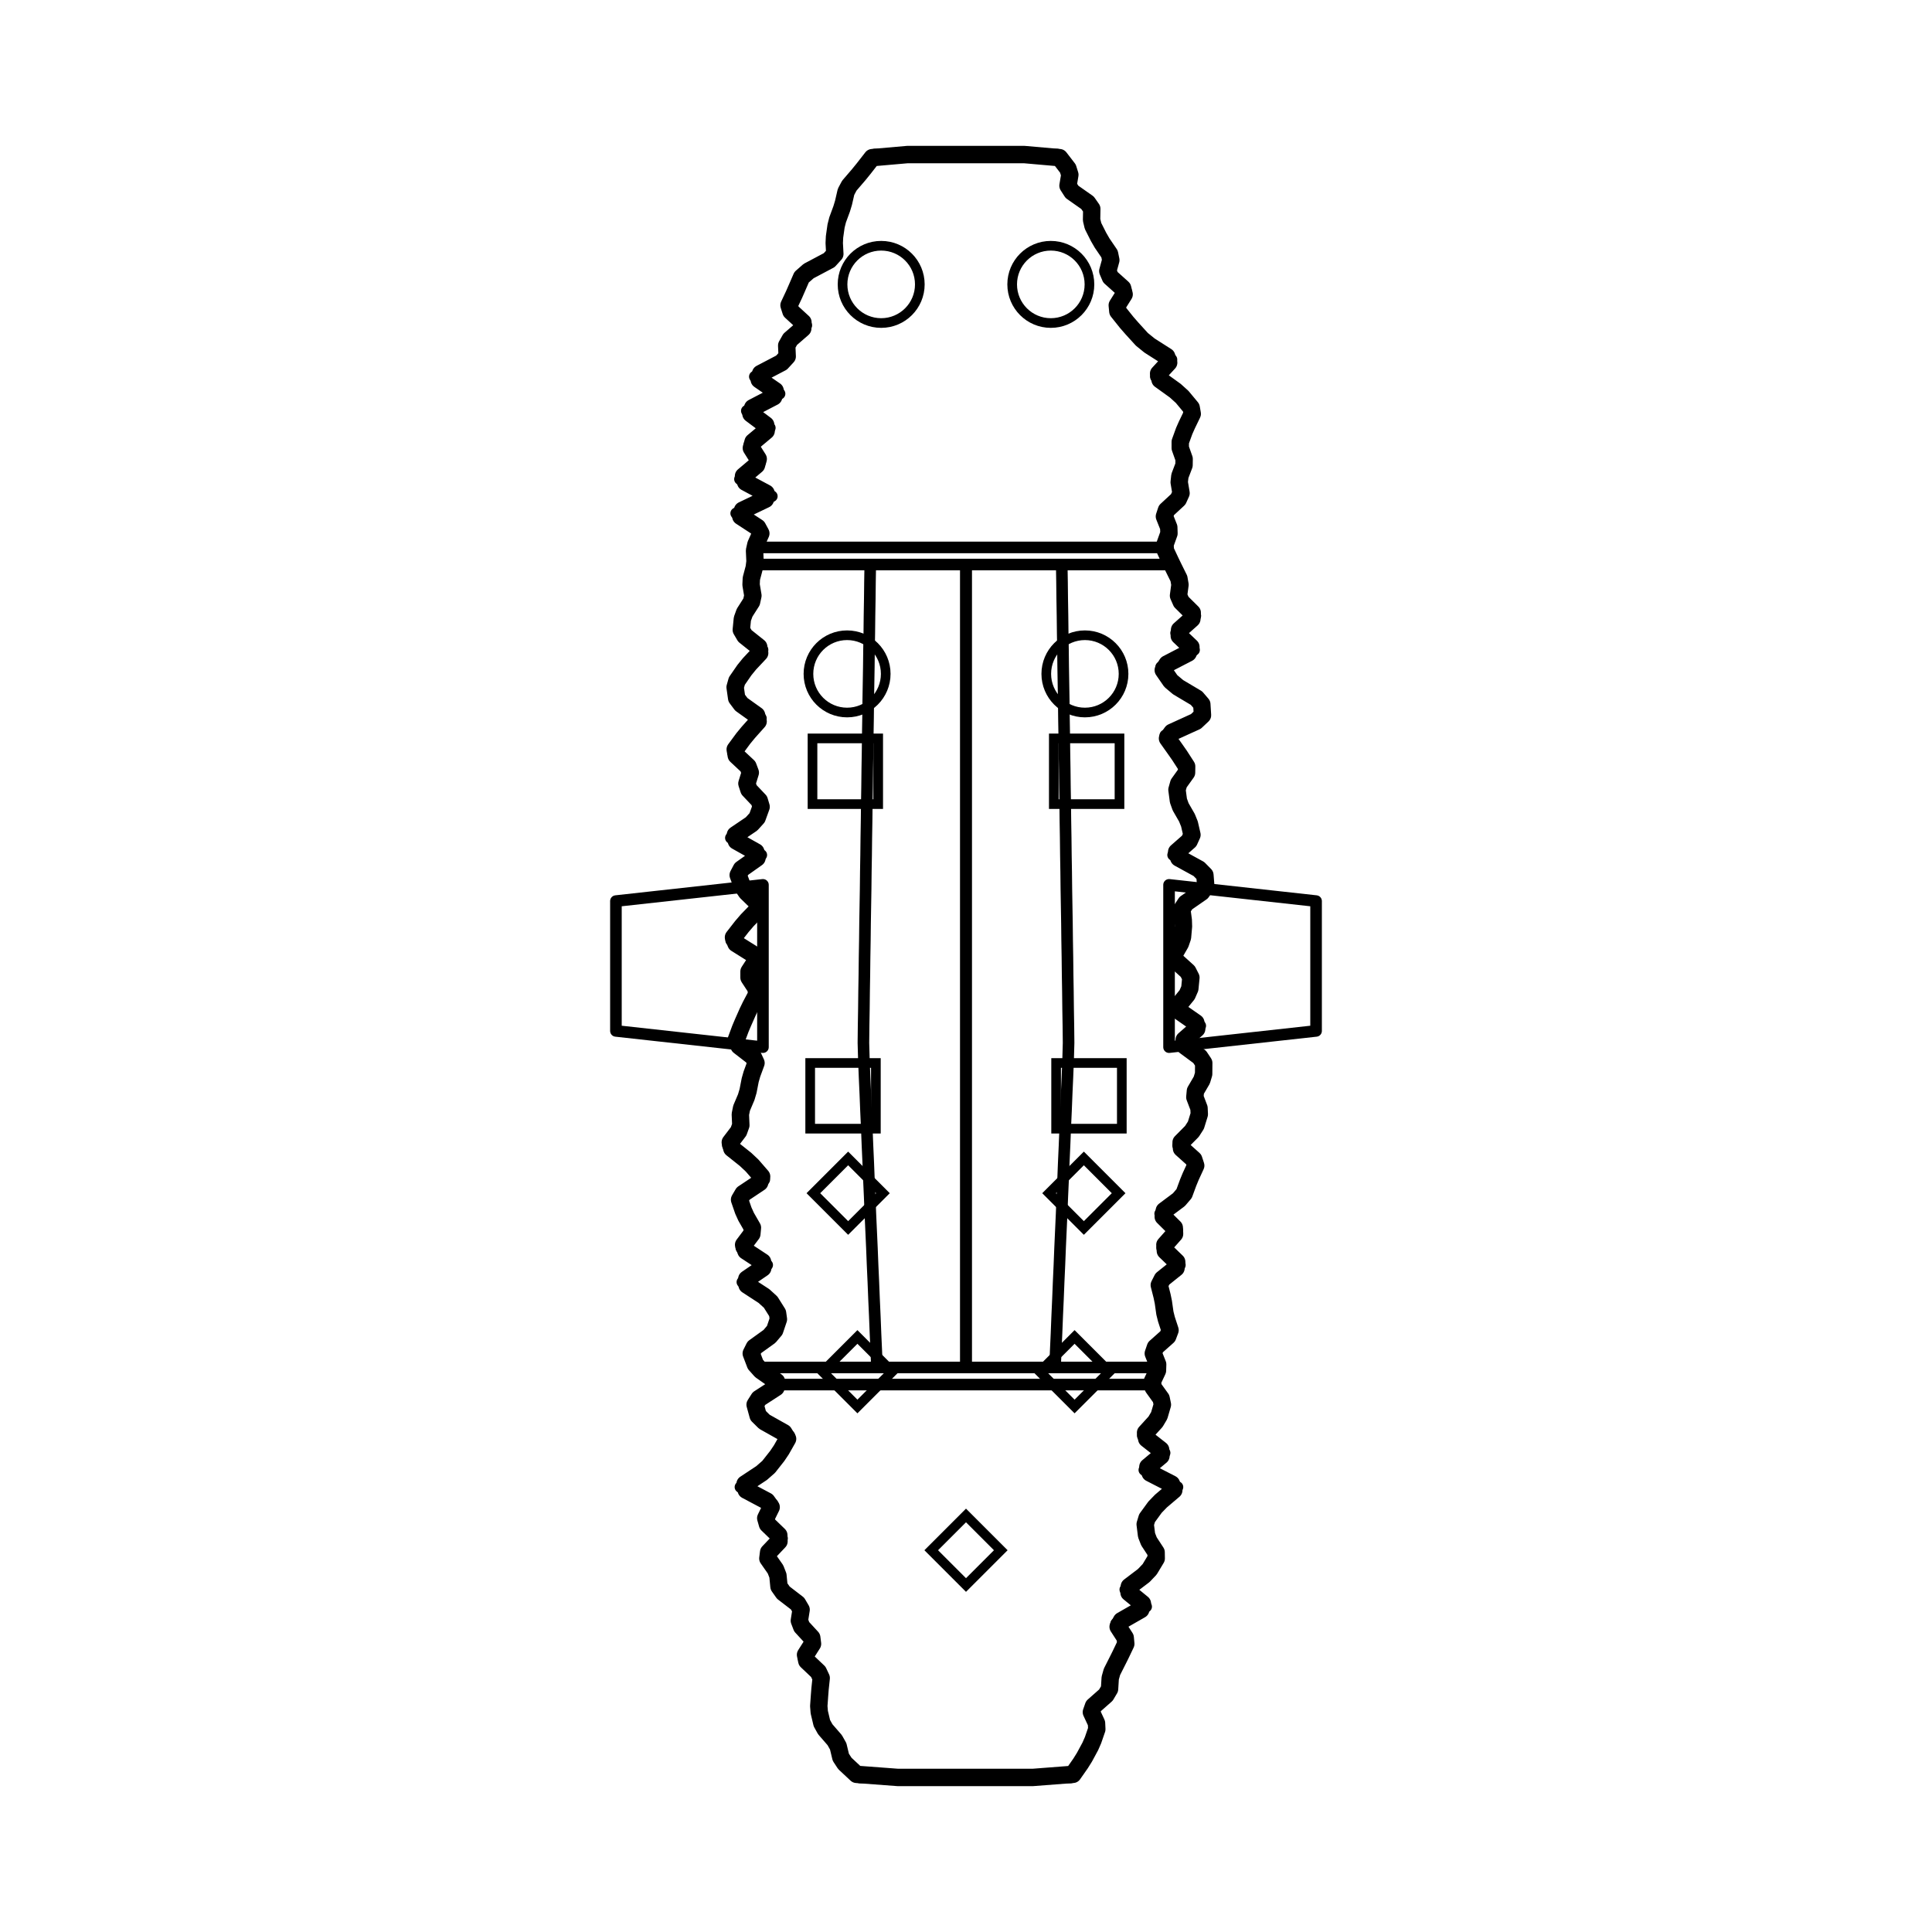
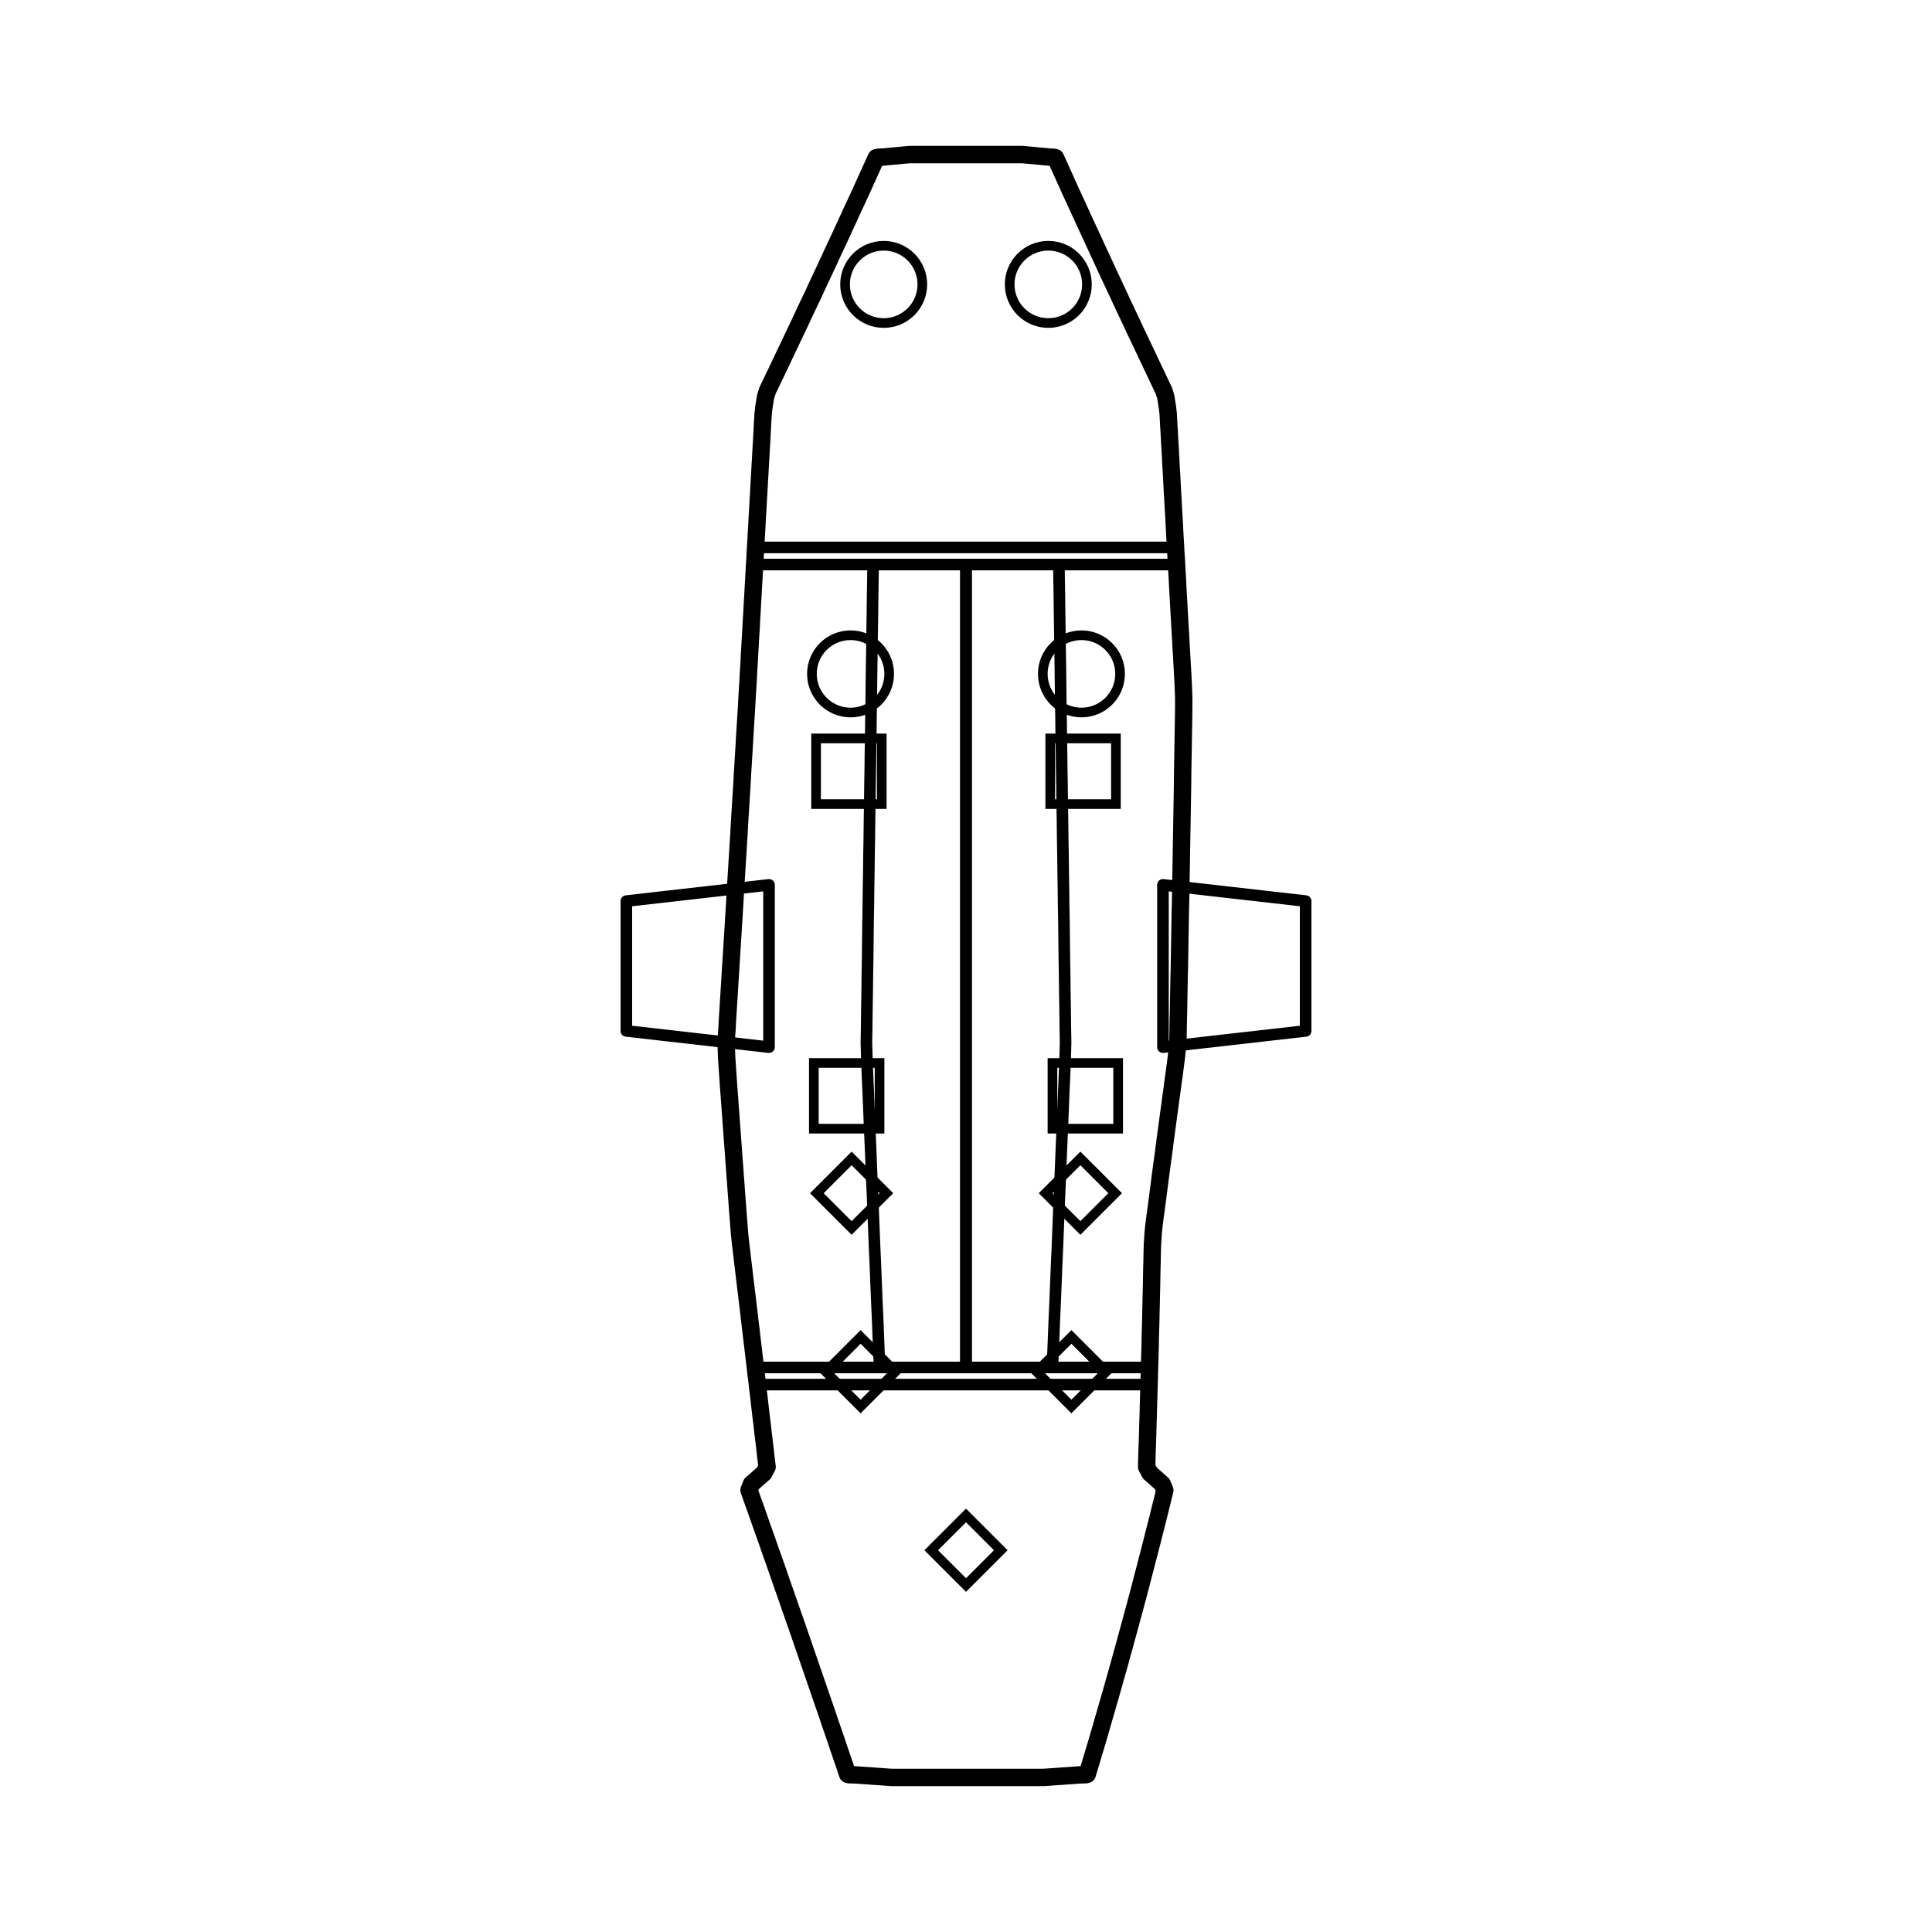
<svg xmlns="http://www.w3.org/2000/svg" class="ship-glyph" viewBox="0 0 200 200" role="img">
  <g id="hull" fill="none" stroke="currentColor" stroke-width="1.2" stroke-linejoin="round">
-     <path id="region-bow" class="glyph-region" d="M109.44 16.00 L110.80 17.77 L110.51 19.54 L113.03 21.31 L112.99 23.07 L113.88 24.84 L115.08 26.61 L114.60 28.38 L116.56 30.15 L115.46 31.92 L116.89 33.68 L118.50 35.45 L121.27 37.22 L119.65 38.99 L122.11 40.76 L123.57 42.53 L122.71 44.29 L122.06 46.06 L122.69 47.83 L122.02 49.60 L122.31 51.37 L120.41 53.14 L121.12 54.91 L120.49 56.67 L78.10 56.67 L78.90 54.91 L76.21 53.14 L79.90 51.37 L76.60 49.60 L78.69 47.83 L77.58 46.06 L79.69 44.29 L77.31 42.53 L80.70 40.76 L78.14 38.99 L81.51 37.22 L81.43 35.45 L83.47 33.68 L81.53 31.92 L82.35 30.15 L83.11 28.38 L86.44 26.61 L86.34 24.84 L86.59 23.07 L87.25 21.31 L87.65 19.54 L89.16 17.77 L90.54 16.00Z" />
-     <path id="region-port" class="glyph-region" d="M78.17 58.44 L77.69 60.21 L78.00 61.98 L76.88 63.75 L76.70 65.52 L78.94 67.28 L77.28 69.05 L76.06 70.82 L76.30 72.59 L78.77 74.36 L77.18 76.13 L75.88 77.89 L77.77 79.66 L77.22 81.43 L78.91 83.20 L78.27 84.97 L75.66 86.74 L78.81 88.51 L76.30 90.27 L76.96 92.04 L78.77 93.81 L77.05 95.58 L75.69 97.35 L78.49 99.12 L77.33 100.88 L78.48 102.65 L77.55 104.42 L76.76 106.19 L76.10 107.96 L78.38 109.73 L77.72 111.49 L77.38 113.26 L76.63 115.03 L76.71 116.80 L75.35 118.57 L77.59 120.34 L79.12 122.11 L76.45 123.87 L77.05 125.64 L78.07 127.41 L76.74 129.18 L79.42 130.95 L76.85 132.72 L79.58 134.48 L80.69 136.25 L80.09 138.02 L77.66 139.79 L78.31 141.56 L100.00 141.56 L100.00 58.44Z" />
-     <path id="region-star" class="glyph-region" d="M121.32 58.44 L122.19 60.21 L121.96 61.98 L123.74 63.75 L121.75 65.52 L123.61 67.28 L120.20 69.05 L121.42 70.82 L124.39 72.59 L124.49 74.36 L120.63 76.13 L121.90 77.89 L123.05 79.66 L121.80 81.43 L122.04 83.20 L123.05 84.97 L123.47 86.74 L121.44 88.51 L124.70 90.27 L124.85 92.04 L122.30 93.81 L122.54 95.58 L122.38 97.35 L121.35 99.12 L123.31 100.88 L123.14 102.65 L121.72 104.42 L124.25 106.19 L122.23 107.96 L124.62 109.73 L124.59 111.49 L123.57 113.26 L124.24 115.03 L123.71 116.80 L121.96 118.57 L123.93 120.34 L123.12 122.11 L122.46 123.87 L120.10 125.64 L121.88 127.41 L120.31 129.18 L122.14 130.95 L119.93 132.72 L120.38 134.48 L120.64 136.25 L121.23 138.02 L119.26 139.79 L119.97 141.56 L100.00 141.56 L100.00 58.44Z" />
-     <path id="region-stern" class="glyph-region" d="M119.15 143.33 L120.43 145.09 L119.90 146.86 L118.30 148.63 L120.56 150.40 L118.46 152.17 L121.89 153.94 L119.80 155.71 L118.51 157.47 L118.73 159.24 L119.88 161.01 L118.82 162.78 L116.49 164.55 L118.65 166.32 L115.54 168.08 L116.69 169.85 L115.85 171.62 L114.95 173.39 L114.84 175.16 L112.84 176.93 L113.65 178.69 L113.04 180.46 L112.08 182.23 L110.85 184.00 L89.01 184.00 L87.12 182.23 L86.69 180.46 L85.16 178.69 L84.74 176.93 L84.86 175.16 L85.05 173.39 L83.18 171.62 L84.32 169.85 L82.70 168.08 L82.98 166.32 L80.67 164.55 L80.50 162.78 L79.26 161.01 L80.95 159.24 L79.12 157.47 L79.98 155.71 L76.65 153.94 L79.32 152.17 L80.71 150.40 L81.71 148.63 L78.56 146.86 L78.08 145.09 L80.83 143.33Z" />
-     <path id="region-core" class="glyph-region" d="M109.91 58.44 L109.94 60.21 L109.96 61.98 L109.99 63.75 L110.01 65.52 L110.04 67.28 L110.06 69.05 L110.09 70.82 L110.12 72.59 L110.14 74.36 L110.17 76.13 L110.19 77.89 L110.22 79.66 L110.24 81.43 L110.27 83.20 L110.29 84.97 L110.32 86.74 L110.34 88.51 L110.37 90.27 L110.39 92.04 L110.42 93.81 L110.45 95.58 L110.47 97.35 L110.50 99.12 L110.52 100.88 L110.55 102.65 L110.57 104.42 L110.60 106.19 L110.62 107.96 L110.57 109.73 L110.50 111.49 L110.42 113.26 L110.35 115.03 L110.27 116.80 L110.20 118.57 L110.12 120.34 L110.05 122.11 L109.97 123.87 L109.90 125.64 L109.82 127.41 L109.74 129.18 L109.67 130.95 L109.59 132.72 L109.52 134.48 L109.44 136.25 L109.37 138.02 L109.29 139.79 L109.22 141.56 L90.78 141.56 L90.71 139.79 L90.63 138.02 L90.56 136.25 L90.48 134.48 L90.41 132.72 L90.33 130.95 L90.26 129.18 L90.18 127.41 L90.10 125.64 L90.03 123.87 L89.95 122.11 L89.88 120.34 L89.80 118.57 L89.73 116.80 L89.65 115.03 L89.58 113.26 L89.50 111.49 L89.43 109.73 L89.38 107.96 L89.40 106.19 L89.43 104.42 L89.45 102.65 L89.48 100.88 L89.50 99.12 L89.53 97.35 L89.55 95.58 L89.58 93.81 L89.61 92.04 L89.63 90.27 L89.66 88.51 L89.68 86.74 L89.71 84.97 L89.73 83.20 L89.76 81.43 L89.78 79.66 L89.81 77.89 L89.83 76.13 L89.86 74.36 L89.88 72.59 L89.91 70.82 L89.94 69.05 L89.96 67.28 L89.99 65.52 L90.01 63.75 L90.04 61.98 L90.06 60.21 L90.09 58.44Z" />
-     <path id="region-outline" class="glyph-outline" stroke-width="1.8" d="M106.03 16.00 L109.68 16.32 L110.55 17.45 L110.75 18.09 L110.56 19.22 L110.97 19.86 L112.58 20.99 L113.02 21.62 L113.00 22.76 L113.15 23.39 L113.72 24.52 L114.09 25.16 L114.86 26.29 L114.99 26.93 L114.68 28.06 L114.95 28.70 L116.21 29.83 L116.37 30.47 L115.66 31.60 L115.72 32.23 L116.63 33.37 L117.18 34.00 L118.21 35.13 L119.00 35.77 L120.77 36.90 L120.98 37.54 L119.94 38.67 L120.09 39.31 L121.66 40.44 L122.37 41.08 L123.31 42.21 L123.42 42.84 L122.87 43.98 L122.59 44.61 L122.18 45.74 L122.18 46.38 L122.58 47.51 L122.57 48.15 L122.14 49.28 L122.07 49.92 L122.26 51.05 L121.97 51.69 L120.75 52.82 L120.54 53.46 L120.99 54.59 L121.01 55.22 L120.60 56.36 L120.64 56.99 L121.17 58.12 L121.48 58.76 L122.04 59.89 L122.15 60.53 L122.00 61.66 L122.28 62.30 L123.42 63.43 L123.38 64.07 L122.11 65.20 L122.08 65.83 L123.28 66.97 L123.00 67.60 L120.82 68.73 L120.42 69.37 L121.20 70.50 L121.96 71.14 L123.86 72.27 L124.41 72.91 L124.48 74.04 L123.80 74.68 L121.32 75.81 L120.86 76.44 L121.67 77.58 L122.11 78.21 L122.84 79.34 L122.83 79.98 L122.02 81.11 L121.84 81.75 L121.99 82.88 L122.22 83.52 L122.87 84.65 L123.13 85.29 L123.39 86.42 L123.10 87.06 L121.81 88.19 L122.03 88.82 L124.11 89.96 L124.73 90.59 L124.82 91.72 L124.39 92.36 L122.76 93.49 L122.34 94.13 L122.49 95.26 L122.51 95.90 L122.41 97.03 L122.19 97.67 L121.54 98.80 L121.70 99.43 L122.96 100.57 L123.28 101.20 L123.17 102.33 L122.89 102.97 L121.97 104.10 L122.17 104.74 L123.79 105.87 L123.88 106.51 L122.59 107.64 L122.66 108.28 L124.19 109.41 L124.61 110.04 L124.60 111.18 L124.41 111.81 L123.75 112.94 L123.69 113.58 L124.12 114.71 L124.15 115.35 L123.80 116.48 L123.39 117.12 L122.27 118.25 L122.31 118.89 L123.57 120.02 L123.78 120.66 L123.26 121.79 L123.00 122.42 L122.58 123.56 L122.04 124.19 L120.53 125.32 L120.42 125.96 L121.56 127.09 L121.59 127.73 L120.59 128.86 L120.64 129.50 L121.81 130.63 L121.74 131.27 L120.33 132.40 L120.01 133.03 L120.30 134.17 L120.43 134.80 L120.59 135.93 L120.75 136.57 L121.12 137.70 L120.88 138.34 L119.61 139.47 L119.39 140.11 L119.84 141.24 L119.82 141.88 L119.29 143.01 L119.38 143.64 L120.20 144.78 L120.33 145.41 L120.00 146.54 L119.62 147.18 L118.59 148.31 L118.71 148.95 L120.15 150.08 L120.18 150.72 L118.83 151.85 L119.07 152.49 L121.27 153.62 L121.51 154.26 L120.18 155.39 L119.57 156.02 L118.74 157.16 L118.55 157.79 L118.69 158.92 L118.94 159.56 L119.68 160.69 L119.69 161.33 L119.01 162.46 L118.40 163.10 L116.91 164.23 L116.88 164.87 L118.26 166.00 L118.09 166.63 L116.10 167.77 L115.75 168.40 L116.48 169.53 L116.54 170.17 L116.00 171.30 L115.68 171.94 L115.11 173.07 L114.93 173.71 L114.86 174.84 L114.48 175.48 L113.20 176.61 L112.98 177.24 L113.51 178.38 L113.54 179.01 L113.15 180.14 L112.87 180.78 L112.26 181.91 L111.86 182.55 L111.07 183.68 L106.92 184.00 L92.94 184.00 L88.67 183.68 L87.46 182.55 L87.04 181.91 L86.77 180.78 L86.41 180.14 L85.43 179.01 L85.08 178.38 L84.81 177.24 L84.76 176.61 L84.84 175.48 L84.89 174.84 L85.01 173.71 L84.71 173.07 L83.52 171.94 L83.39 171.30 L84.11 170.17 L84.03 169.53 L82.99 168.40 L82.75 167.77 L82.93 166.63 L82.56 166.00 L81.09 164.87 L80.64 164.23 L80.53 163.10 L80.28 162.46 L79.49 161.33 L79.57 160.69 L80.64 159.56 L80.62 158.92 L79.45 157.79 L79.27 157.16 L79.83 156.02 L79.38 155.39 L77.25 154.26 L77.13 153.62 L78.84 152.49 L79.57 151.85 L80.46 150.72 L80.89 150.08 L81.53 148.95 L81.14 148.31 L79.13 147.18 L78.48 146.54 L78.17 145.41 L78.57 144.78 L80.33 143.64 L80.38 143.01 L78.77 141.88 L78.20 141.24 L77.77 140.11 L78.09 139.47 L79.66 138.34 L80.20 137.70 L80.58 136.57 L80.49 135.93 L79.78 134.80 L79.09 134.17 L77.34 133.03 L77.31 132.40 L78.96 131.27 L78.94 130.63 L77.22 129.50 L76.98 128.86 L77.83 127.73 L77.89 127.09 L77.24 125.96 L76.95 125.32 L76.56 124.19 L76.93 123.56 L78.64 122.42 L78.84 121.79 L77.86 120.66 L77.18 120.02 L75.76 118.89 L75.60 118.25 L76.46 117.12 L76.69 116.48 L76.64 115.35 L76.77 114.71 L77.25 113.58 L77.44 112.94 L77.66 111.81 L77.84 111.18 L78.26 110.04 L77.97 109.41 L76.51 108.28 L76.22 107.64 L76.64 106.51 L76.91 105.87 L77.41 104.74 L77.72 104.10 L78.32 102.97 L78.28 102.33 L77.54 101.20 L77.54 100.57 L78.28 99.43 L77.99 98.80 L76.19 97.67 L75.93 97.03 L76.81 95.90 L77.36 95.26 L78.46 94.13 L78.44 93.49 L77.28 92.36 L76.84 91.72 L76.42 90.59 L76.75 89.96 L78.36 88.82 L78.24 88.19 L76.23 87.06 L76.13 86.42 L77.80 85.29 L78.38 84.65 L78.79 83.52 L78.60 82.88 L77.53 81.75 L77.32 81.11 L77.67 79.98 L77.43 79.34 L76.22 78.21 L76.11 77.58 L76.95 76.44 L77.47 75.81 L78.48 74.68 L78.32 74.04 L76.74 72.91 L76.26 72.27 L76.10 71.14 L76.28 70.50 L77.06 69.37 L77.58 68.73 L78.64 67.60 L78.54 66.97 L77.11 65.83 L76.74 65.20 L76.85 64.07 L77.08 63.43 L77.80 62.30 L77.94 61.66 L77.75 60.53 L77.78 59.89 L78.08 58.76 L78.16 58.12 L78.11 56.99 L78.25 56.36 L78.76 55.22 L78.42 54.59 L76.69 53.46 L76.87 52.82 L79.23 51.69 L79.30 51.05 L77.19 49.92 L76.97 49.28 L78.31 48.15 L78.49 47.51 L77.78 46.38 L77.96 45.74 L79.31 44.61 L79.26 43.98 L77.74 42.84 L77.92 42.21 L80.09 41.08 L80.24 40.44 L78.60 39.31 L78.74 38.67 L80.90 37.54 L81.49 36.90 L81.44 35.77 L81.80 35.13 L83.10 34.00 L83.12 33.37 L81.88 32.23 L81.68 31.60 L82.21 30.47 L82.49 29.83 L82.98 28.70 L83.71 28.06 L85.84 26.93 L86.42 26.29 L86.36 25.16 L86.39 24.52 L86.55 23.39 L86.71 22.76 L87.13 21.62 L87.32 20.99 L87.58 19.86 L87.92 19.22 L88.89 18.09 L89.41 17.45 L90.29 16.32 L93.94 16.00Z" />
+     <path id="region-bow" class="glyph-region" d="M109.11 16.00 L109.91 17.77 L110.72 19.54 L111.53 21.31 L112.34 23.07 L113.15 24.84 L113.97 26.61 L114.79 28.38 L115.62 30.15 L116.44 31.92 L117.27 33.68 L118.11 35.45 L118.95 37.22 L119.79 38.99 L120.63 40.76 L120.91 42.53 L121.01 44.29 L121.11 46.06 L121.21 47.83 L121.30 49.60 L121.40 51.37 L121.50 53.14 L121.60 54.91 L121.70 56.67 L78.22 56.67 L78.32 54.91 L78.42 53.14 L78.52 51.37 L78.62 49.60 L78.72 47.83 L78.82 46.06 L78.92 44.29 L79.01 42.53 L79.30 40.76 L80.15 38.99 L80.99 37.22 L81.83 35.45 L82.67 33.68 L83.50 31.92 L84.34 30.15 L85.16 28.38 L85.99 26.61 L86.81 24.84 L87.63 23.07 L88.44 21.31 L89.25 19.54 L90.06 17.77 L90.86 16.00Z" />
+     <path id="region-port" class="glyph-region" d="M78.12 58.44 L78.02 60.21 L77.92 61.98 L77.82 63.75 L77.72 65.52 L77.62 67.28 L77.52 69.05 L77.42 70.82 L77.31 72.59 L77.21 74.36 L77.10 76.13 L77.00 77.89 L76.89 79.66 L76.79 81.43 L76.68 83.20 L76.57 84.97 L76.47 86.74 L76.36 88.51 L76.25 90.27 L76.14 92.04 L76.04 93.81 L75.93 95.58 L75.82 97.35 L75.71 99.12 L75.60 100.88 L75.49 102.65 L75.38 104.42 L75.27 106.19 L75.17 107.96 L75.23 109.73 L75.36 111.49 L75.49 113.26 L75.61 115.03 L75.74 116.80 L75.87 118.57 L76.00 120.34 L76.13 122.11 L76.27 123.87 L76.40 125.64 L76.53 127.41 L76.72 129.18 L76.93 130.95 L77.14 132.72 L77.35 134.48 L77.57 136.25 L77.78 138.02 L77.99 139.79 L78.20 141.56 L100.00 141.56 L100.00 58.44Z" />
+     <path id="region-star" class="glyph-region" d="M121.79 58.44 L121.89 60.21 L121.99 61.98 L122.09 63.75 L122.19 65.52 L122.29 67.28 L122.39 69.05 L122.49 70.82 L122.55 72.59 L122.52 74.36 L122.49 76.13 L122.47 77.89 L122.44 79.66 L122.41 81.43 L122.38 83.20 L122.35 84.97 L122.32 86.74 L122.29 88.51 L122.26 90.27 L122.23 92.04 L122.20 93.81 L122.17 95.58 L122.14 97.35 L122.10 99.12 L122.07 100.88 L122.04 102.65 L122.00 104.42 L121.97 106.19 L121.93 107.96 L121.74 109.73 L121.50 111.49 L121.26 113.26 L121.02 115.03 L120.79 116.80 L120.55 118.57 L120.31 120.34 L120.08 122.11 L119.85 123.87 L119.62 125.64 L119.39 127.41 L119.29 129.18 L119.25 130.95 L119.21 132.72 L119.17 134.48 L119.13 136.25 L119.09 138.02 L119.05 139.79 L119.00 141.56 L100.00 141.56 L100.00 58.44Z" />
+     <path id="region-stern" class="glyph-region" d="M118.95 143.33 L118.90 145.09 L118.85 146.86 L118.80 148.63 L118.74 150.40 L118.69 152.17 L120.66 153.94 L120.23 155.71 L119.79 157.47 L119.34 159.24 L118.89 161.01 L118.43 162.78 L117.96 164.55 L117.49 166.32 L117.02 168.08 L116.53 169.85 L116.04 171.62 L115.55 173.39 L115.05 175.16 L114.54 176.93 L114.03 178.69 L113.51 180.46 L112.99 182.23 L112.46 184.00 L87.86 184.00 L87.26 182.23 L86.66 180.46 L86.05 178.69 L85.45 176.93 L84.84 175.16 L84.23 173.39 L83.62 171.62 L83.01 169.85 L82.40 168.08 L81.78 166.32 L81.17 164.55 L80.55 162.78 L79.93 161.01 L79.30 159.24 L78.68 157.47 L78.06 155.71 L77.43 153.94 L79.44 152.17 L79.24 150.40 L79.03 148.63 L78.82 146.86 L78.61 145.09 L78.40 143.33Z" />
+     <path id="region-core" class="glyph-region" d="M109.62 58.44 L109.64 60.21 L109.67 61.98 L109.69 63.75 L109.72 65.52 L109.74 67.28 L109.77 69.05 L109.79 70.82 L109.81 72.59 L109.84 74.36 L109.86 76.13 L109.89 77.89 L109.91 79.66 L109.94 81.43 L109.96 83.20 L109.99 84.97 L110.01 86.74 L110.04 88.51 L110.06 90.27 L110.09 92.04 L110.11 93.81 L110.14 95.58 L110.16 97.35 L110.18 99.12 L110.21 100.88 L110.23 102.65 L110.26 104.42 L110.28 106.19 L110.31 107.96 L110.26 109.73 L110.19 111.49 L110.11 113.26 L110.04 115.03 L109.97 116.80 L109.89 118.57 L109.82 120.34 L109.75 122.11 L109.67 123.87 L109.60 125.64 L109.53 127.41 L109.46 129.18 L109.38 130.95 L109.31 132.72 L109.24 134.48 L109.16 136.25 L109.09 138.02 L109.02 139.79 L108.94 141.56 L91.06 141.56 L90.98 139.79 L90.91 138.02 L90.84 136.25 L90.76 134.48 L90.69 132.72 L90.62 130.95 L90.54 129.18 L90.47 127.41 L90.40 125.64 L90.33 123.87 L90.25 122.11 L90.18 120.34 L90.11 118.57 L90.03 116.80 L89.96 115.03 L89.89 113.26 L89.81 111.49 L89.74 109.73 L89.69 107.96 L89.72 106.19 L89.74 104.42 L89.77 102.65 L89.79 100.88 L89.82 99.12 L89.84 97.35 L89.86 95.58 L89.89 93.81 L89.91 92.04 L89.94 90.27 L89.96 88.51 L89.99 86.74 L90.01 84.97 L90.04 83.20 L90.06 81.43 L90.09 79.66 L90.11 77.89 L90.14 76.13 L90.16 74.36 L90.19 72.59 L90.21 70.82 L90.23 69.05 L90.26 67.28 L90.28 65.52 L90.31 63.75 L90.33 61.98 L90.36 60.21 L90.38 58.44Z" />
+     <path id="region-outline" class="glyph-outline" stroke-width="1.8" d="M105.83 16.00 L109.26 16.32 L109.77 17.45 L110.06 18.09 L110.57 19.22 L110.86 19.86 L111.38 20.99 L111.67 21.62 L112.19 22.76 L112.48 23.39 L113.01 24.52 L113.30 25.16 L113.82 26.29 L114.12 26.93 L114.64 28.06 L114.94 28.70 L115.47 29.83 L115.77 30.47 L116.29 31.60 L116.59 32.23 L117.13 33.37 L117.42 34.00 L117.96 35.13 L118.26 35.77 L118.80 36.90 L119.10 37.54 L119.64 38.67 L119.94 39.31 L120.48 40.44 L120.68 41.08 L120.86 42.21 L120.93 42.84 L120.99 43.98 L121.03 44.61 L121.09 45.74 L121.13 46.38 L121.19 47.51 L121.22 48.15 L121.29 49.28 L121.32 49.92 L121.38 51.05 L121.42 51.69 L121.48 52.82 L121.52 53.46 L121.58 54.59 L121.61 55.22 L121.68 56.36 L121.71 56.99 L121.78 58.12 L121.81 58.76 L121.88 59.89 L121.91 60.53 L121.97 61.66 L122.01 62.30 L122.07 63.43 L122.11 64.07 L122.17 65.20 L122.21 65.83 L122.27 66.97 L122.31 67.60 L122.37 68.73 L122.41 69.37 L122.47 70.50 L122.50 71.14 L122.54 72.27 L122.54 72.91 L122.53 74.04 L122.52 74.68 L122.50 75.81 L122.49 76.44 L122.47 77.58 L122.46 78.21 L122.44 79.34 L122.43 79.98 L122.42 81.11 L122.41 81.75 L122.39 82.88 L122.38 83.52 L122.36 84.65 L122.35 85.29 L122.33 86.42 L122.32 87.06 L122.30 88.19 L122.29 88.82 L122.27 89.96 L122.26 90.59 L122.24 91.72 L122.23 92.36 L122.21 93.49 L122.19 94.13 L122.17 95.26 L122.16 95.90 L122.14 97.03 L122.13 97.67 L122.11 98.80 L122.10 99.43 L122.08 100.57 L122.06 101.20 L122.04 102.33 L122.03 102.97 L122.01 104.10 L122.00 104.74 L121.97 105.87 L121.96 106.51 L121.94 107.64 L121.90 108.28 L121.78 109.41 L121.70 110.04 L121.55 111.18 L121.46 111.81 L121.31 112.94 L121.22 113.58 L121.07 114.71 L120.98 115.35 L120.83 116.48 L120.74 117.12 L120.59 118.25 L120.51 118.89 L120.36 120.02 L120.27 120.66 L120.12 121.79 L120.04 122.42 L119.89 123.56 L119.81 124.19 L119.66 125.32 L119.57 125.96 L119.43 127.09 L119.37 127.73 L119.30 128.86 L119.28 129.50 L119.26 130.63 L119.24 131.27 L119.22 132.40 L119.21 133.03 L119.18 134.17 L119.17 134.80 L119.14 135.93 L119.13 136.57 L119.10 137.70 L119.08 138.34 L119.06 139.47 L119.04 140.11 L119.01 141.24 L118.99 141.88 L118.96 143.01 L118.94 143.64 L118.91 144.78 L118.89 145.41 L118.86 146.54 L118.84 147.18 L118.81 148.31 L118.79 148.95 L118.75 150.08 L118.73 150.72 L118.70 151.85 L119.04 152.49 L120.31 153.62 L120.58 154.26 L120.31 155.39 L120.15 156.02 L119.87 157.16 L119.71 157.79 L119.42 158.92 L119.26 159.56 L118.97 160.69 L118.80 161.33 L118.51 162.46 L118.34 163.10 L118.05 164.23 L117.88 164.87 L117.58 166.00 L117.41 166.63 L117.10 167.77 L116.93 168.40 L116.62 169.53 L116.45 170.17 L116.13 171.30 L115.96 171.94 L115.64 173.07 L115.46 173.71 L115.14 174.84 L114.96 175.48 L114.63 176.61 L114.45 177.24 L114.12 178.38 L113.94 179.01 L113.61 180.14 L113.42 180.78 L113.08 181.91 L112.89 182.55 L112.55 183.68 L108.03 184.00 L92.29 184.00 L87.75 183.68 L87.37 182.55 L87.15 181.91 L86.76 180.78 L86.55 180.14 L86.16 179.01 L85.94 178.38 L85.56 177.24 L85.34 176.61 L84.95 175.48 L84.73 174.84 L84.34 173.71 L84.12 173.07 L83.73 171.94 L83.51 171.30 L83.12 170.17 L82.90 169.53 L82.51 168.40 L82.29 167.77 L81.89 166.63 L81.67 166.00 L81.28 164.87 L81.05 164.23 L80.66 163.10 L80.44 162.46 L80.04 161.33 L79.81 160.69 L79.42 159.56 L79.19 158.92 L78.79 157.79 L78.57 157.16 L78.17 156.02 L77.94 155.39 L77.54 154.26 L77.79 153.62 L79.08 152.49 L79.41 151.85 L79.27 150.72 L79.20 150.08 L79.07 148.95 L78.99 148.31 L78.86 147.18 L78.78 146.54 L78.65 145.41 L78.58 144.78 L78.44 143.64 L78.37 143.01 L78.23 141.88 L78.16 141.24 L78.02 140.11 L77.95 139.47 L77.81 138.34 L77.74 137.70 L77.60 136.57 L77.53 135.93 L77.39 134.80 L77.32 134.17 L77.18 133.03 L77.10 132.40 L76.97 131.27 L76.89 130.63 L76.76 129.50 L76.68 128.86 L76.56 127.73 L76.51 127.09 L76.42 125.96 L76.37 125.32 L76.29 124.19 L76.24 123.56 L76.16 122.42 L76.11 121.79 L76.03 120.66 L75.98 120.02 L75.90 118.89 L75.85 118.25 L75.77 117.12 L75.72 116.48 L75.64 115.35 L75.59 114.71 L75.51 113.58 L75.46 112.94 L75.38 111.81 L75.34 111.18 L75.26 110.04 L75.22 109.41 L75.18 108.28 L75.18 107.64 L75.26 106.51 L75.29 105.87 L75.36 104.74 L75.40 104.10 L75.47 102.97 L75.51 102.33 L75.58 101.20 L75.62 100.57 L75.69 99.43 L75.73 98.80 L75.80 97.67 L75.84 97.03 L75.91 95.90 L75.95 95.26 L76.02 94.13 L76.06 93.49 L76.12 92.36 L76.16 91.72 L76.23 90.59 L76.27 89.96 L76.34 88.82 L76.38 88.19 L76.45 87.06 L76.49 86.42 L76.55 85.29 L76.59 84.65 L76.66 83.52 L76.70 82.88 L76.77 81.75 L76.81 81.11 L76.87 79.98 L76.91 79.34 L76.98 78.21 L77.02 77.58 L77.08 76.44 L77.12 75.81 L77.19 74.68 L77.23 74.04 L77.30 72.91 L77.33 72.27 L77.40 71.14 L77.44 70.50 L77.50 69.37 L77.54 68.73 L77.60 67.60 L77.64 66.97 L77.70 65.83 L77.74 65.20 L77.80 64.07 L77.84 63.43 L77.90 62.30 L77.94 61.66 L78.00 60.53 L78.04 59.89 L78.10 58.76 L78.14 58.12 L78.20 56.99 L78.24 56.36 L78.30 55.22 L78.34 54.59 L78.40 53.46 L78.44 52.82 L78.50 51.69 L78.54 51.05 L78.60 49.92 L78.64 49.28 L78.70 48.15 L78.74 47.51 L78.80 46.38 L78.84 45.74 L78.90 44.61 L78.93 43.98 L79.00 42.84 L79.07 42.21 L79.25 41.08 L79.45 40.44 L79.99 39.31 L80.30 38.67 L80.84 37.54 L81.14 36.90 L81.68 35.77 L81.98 35.13 L82.52 34.00 L82.82 33.37 L83.35 32.23 L83.65 31.60 L84.19 30.47 L84.48 29.83 L85.01 28.70 L85.31 28.06 L85.84 26.93 L86.13 26.29 L86.66 25.16 L86.96 24.52 L87.48 23.39 L87.77 22.76 L88.29 21.62 L88.59 20.99 L89.11 19.86 L89.40 19.22 L89.91 18.09 L90.20 17.45 L90.72 16.32 L94.15 16.00Z" />
  </g>
  <g id="appendages" fill="none" stroke="currentColor" stroke-width="1.2" stroke-linejoin="round">
-     <path id="ap-sponson-1s" class="glyph-appendage glyph-ap-sponson" d="M121.02 91.60 L121.02 108.40 L136.24 106.72 L136.24 93.28Z" />
-     <path id="ap-sponson-1p" class="glyph-appendage glyph-ap-sponson" d="M78.98 91.60 L78.98 108.40 L63.76 106.72 L63.76 93.28Z" />
+     <path id="ap-sponson-1s" class="glyph-appendage glyph-ap-sponson" d="M120.39 91.60 L120.39 108.40 L135.16 106.72 L135.16 93.28Z" />
+     <path id="ap-sponson-1p" class="glyph-appendage glyph-ap-sponson" d="M79.61 91.60 L79.61 108.40 L64.84 106.72 L64.84 93.28Z" />
  </g>
  <g id="hardpoints" fill="none" stroke="currentColor" stroke-width="1">
-     <circle id="hp-w1" class="glyph-hp glyph-hp-weapon" cx="108.78" cy="29.44" r="4.00" />
-     <circle id="hp-w2" class="glyph-hp glyph-hp-weapon" cx="91.22" cy="29.44" r="4.00" />
-     <circle id="hp-w3" class="glyph-hp glyph-hp-weapon" cx="112.31" cy="69.76" r="4.00" />
-     <circle id="hp-w4" class="glyph-hp glyph-hp-weapon" cx="87.69" cy="69.76" r="4.00" />
-     <rect id="hp-d1" class="glyph-hp glyph-hp-defense" x="109.09" y="76.44" width="6.80" height="6.80" />
-     <rect id="hp-d2" class="glyph-hp glyph-hp-defense" x="84.11" y="76.44" width="6.80" height="6.80" />
-     <rect id="hp-d3" class="glyph-hp glyph-hp-defense" x="109.33" y="110.04" width="6.80" height="6.80" />
-     <rect id="hp-d4" class="glyph-hp glyph-hp-defense" x="83.87" y="110.04" width="6.80" height="6.80" />
-     <path id="hp-u1" class="glyph-hp glyph-hp-utility" d="M112.20 119.92 L115.80 123.52 L112.20 127.12 L108.60 123.52 Z" />
-     <path id="hp-u2" class="glyph-hp glyph-hp-utility" d="M87.80 119.92 L91.40 123.52 L87.80 127.12 L84.20 123.52 Z" />
-     <path id="hp-u3" class="glyph-hp glyph-hp-utility" d="M111.24 138.40 L114.84 142.00 L111.24 145.60 L107.64 142.00 Z" />
-     <path id="hp-u4" class="glyph-hp glyph-hp-utility" d="M88.76 138.40 L92.36 142.00 L88.76 145.60 L85.16 142.00 Z" />
+     <circle id="hp-w1" class="glyph-hp glyph-hp-weapon" cx="108.52" cy="29.44" r="4.00" />
+     <circle id="hp-w2" class="glyph-hp glyph-hp-weapon" cx="91.48" cy="29.44" r="4.00" />
+     <circle id="hp-w3" class="glyph-hp glyph-hp-weapon" cx="111.95" cy="69.76" r="4.00" />
+     <circle id="hp-w4" class="glyph-hp glyph-hp-weapon" cx="88.05" cy="69.76" r="4.00" />
+     <rect id="hp-d1" class="glyph-hp glyph-hp-defense" x="108.72" y="76.44" width="6.80" height="6.80" />
+     <rect id="hp-d2" class="glyph-hp glyph-hp-defense" x="84.48" y="76.44" width="6.80" height="6.80" />
+     <rect id="hp-d3" class="glyph-hp glyph-hp-defense" x="108.95" y="110.04" width="6.80" height="6.80" />
+     <rect id="hp-d4" class="glyph-hp glyph-hp-defense" x="84.25" y="110.04" width="6.80" height="6.80" />
+     <path id="hp-u1" class="glyph-hp glyph-hp-utility" d="M111.84 119.92 L115.44 123.52 L111.84 127.12 L108.24 123.52 Z" />
+     <path id="hp-u2" class="glyph-hp glyph-hp-utility" d="M88.16 119.92 L91.76 123.52 L88.16 127.12 L84.56 123.52 Z" />
+     <path id="hp-u3" class="glyph-hp glyph-hp-utility" d="M110.91 138.40 L114.51 142.00 L110.91 145.60 L107.31 142.00 Z" />
+     <path id="hp-u4" class="glyph-hp glyph-hp-utility" d="M89.09 138.40 L92.69 142.00 L89.09 145.60 L85.49 142.00 Z" />
    <path id="hp-u5" class="glyph-hp glyph-hp-utility" d="M100.00 156.88 L103.60 160.48 L100.00 164.08 L96.40 160.48 Z" />
  </g>
</svg>
